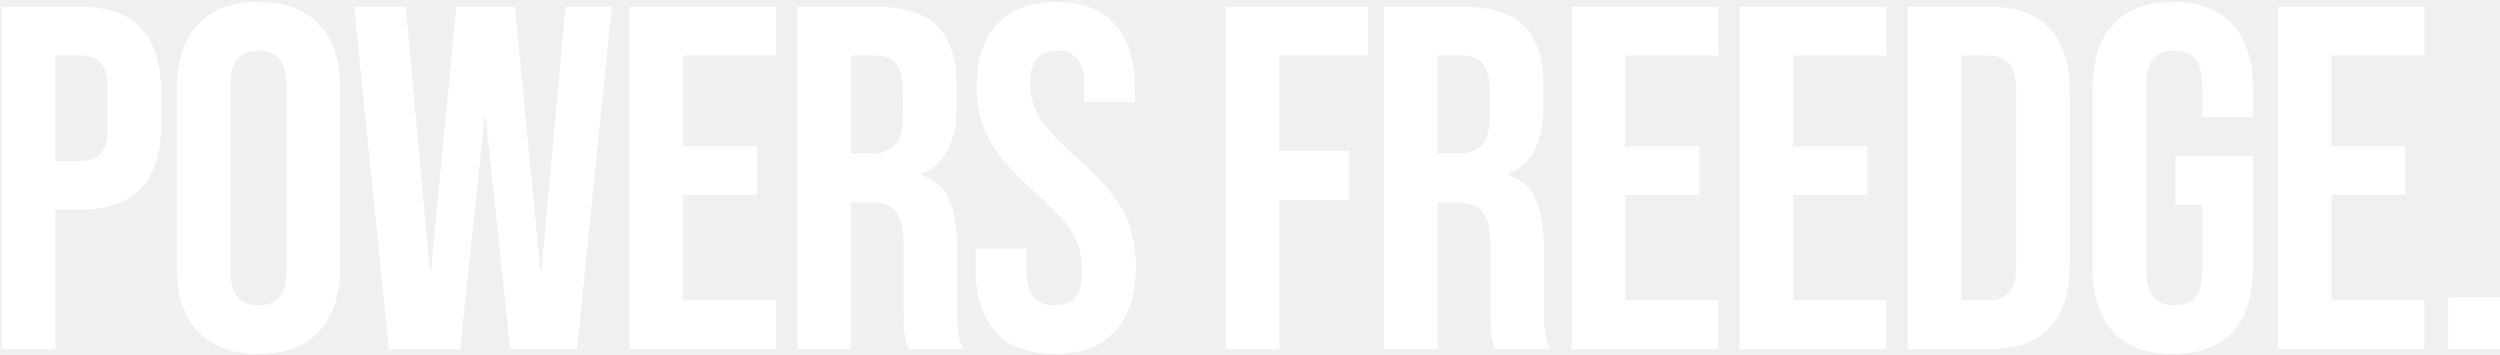
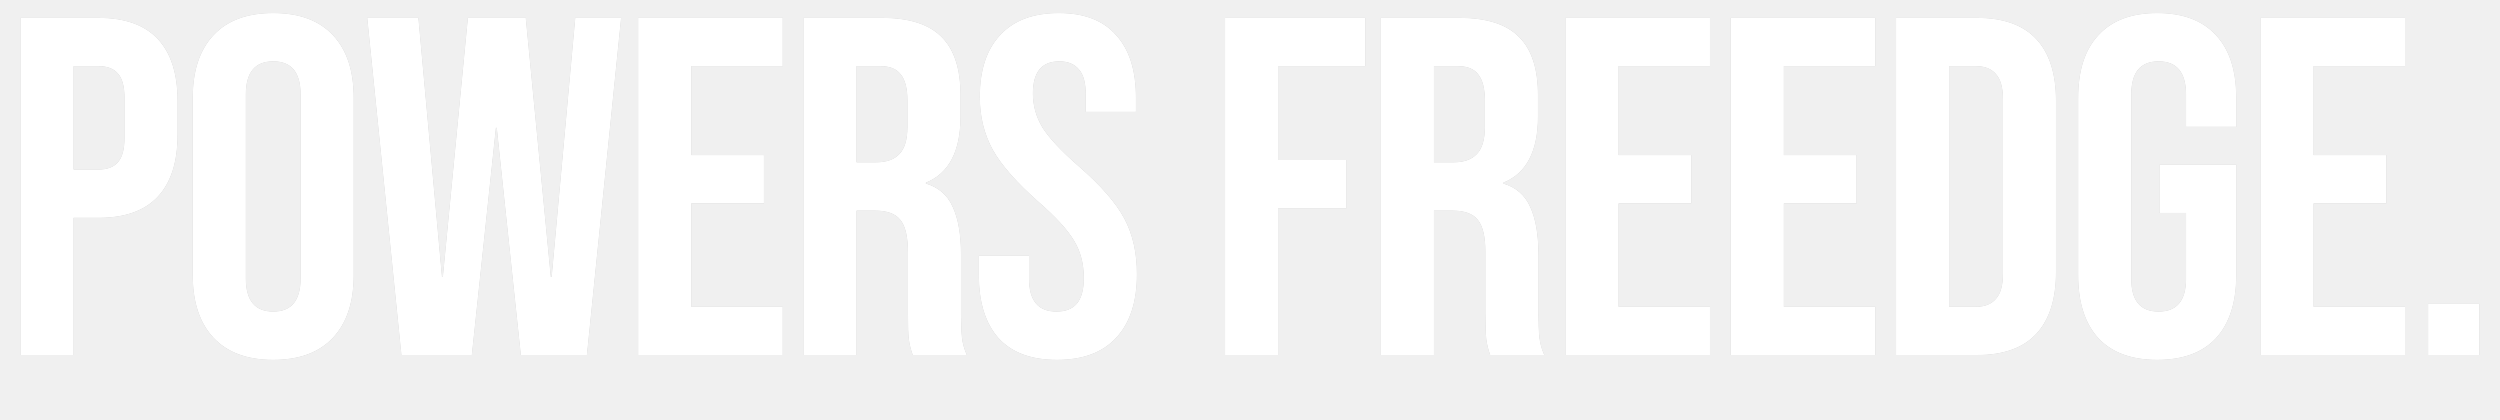
- <svg xmlns="http://www.w3.org/2000/svg" width="1303" height="185" viewBox="0 0 1303 185" fill="none">
+ <svg xmlns="http://www.w3.org/2000/svg" width="1324" height="222" viewBox="0 0 1324 222" fill="none">
+   <g opacity="0.3">
+     <path d="M10.889 9.5H52.199C66.139 9.5 76.594 13.24 83.564 20.72C90.534 28.2 94.019 39.165 94.019 53.615V71.21C94.019 85.66 90.534 96.625 83.564 104.105C76.594 111.585 66.139 115.325 52.199 115.325H38.939V188H10.889V9.5ZM52.199 89.825C56.789 89.825 60.189 88.55 62.399 86C64.779 83.45 65.969 79.115 65.969 72.995V51.83C65.969 45.71 64.779 41.375 62.399 38.825C60.189 36.275 56.789 35 52.199 35H38.939V89.825H52.199ZM144.699 190.55C130.929 190.55 120.389 186.64 113.079 178.82C105.769 171 102.114 159.95 102.114 145.67V51.83C102.114 37.55 105.769 26.5 113.079 18.68C120.389 10.86 130.929 6.95 144.699 6.95C158.469 6.95 169.009 10.86 176.319 18.68C183.629 26.5 187.284 37.55 187.284 51.83V145.67C187.284 159.95 183.629 171 176.319 178.82C169.009 186.64 158.469 190.55 144.699 190.55ZM144.699 165.05C154.389 165.05 159.234 159.185 159.234 147.455V50.045C159.234 38.315 154.389 32.45 144.699 32.45C135.009 32.45 130.164 38.315 130.164 50.045V147.455C130.164 159.185 135.009 165.05 144.699 165.05ZM194.523 9.5H221.553L234.048 146.69H234.558L247.818 9.5H278.418L291.678 146.69H292.188L304.683 9.5H328.908L310.803 188H275.868L263.118 67.64H262.608L249.858 188H212.628L194.523 9.5ZM337.997 9.5H414.497V35H366.047V82.175H404.552V107.675H366.047V162.5H414.497V188H337.997V9.5ZM425.533 9.5H467.098C481.548 9.5 492.088 12.9 498.718 19.7C505.348 26.33 508.663 36.615 508.663 50.555V61.52C508.663 80.05 502.543 91.78 490.303 96.71V97.22C497.103 99.26 501.863 103.425 504.583 109.715C507.473 116.005 508.918 124.42 508.918 134.96V166.325C508.918 171.425 509.088 175.59 509.428 178.82C509.768 181.88 510.618 184.94 511.978 188H483.418C482.398 185.11 481.718 182.39 481.378 179.84C481.038 177.29 480.868 172.7 480.868 166.07V133.43C480.868 125.27 479.508 119.575 476.788 116.345C474.238 113.115 469.733 111.5 463.273 111.5H453.583V188H425.533V9.5ZM463.783 86C469.393 86 473.558 84.555 476.278 81.665C479.168 78.775 480.613 73.93 480.613 67.13V53.36C480.613 46.9 479.423 42.225 477.043 39.335C474.833 36.445 471.263 35 466.333 35H453.583V86H463.783ZM559.745 190.55C546.145 190.55 535.86 186.725 528.89 179.075C521.92 171.255 518.435 160.12 518.435 145.67V135.47H544.955V147.71C544.955 159.27 549.8 165.05 559.49 165.05C564.25 165.05 567.82 163.69 570.2 160.97C572.75 158.08 574.025 153.49 574.025 147.2C574.025 139.72 572.325 133.175 568.925 127.565C565.525 121.785 559.235 114.9 550.055 106.91C538.495 96.71 530.42 87.53 525.83 79.37C521.24 71.04 518.945 61.69 518.945 51.32C518.945 37.21 522.515 26.33 529.655 18.68C536.795 10.86 547.165 6.95 560.765 6.95C574.195 6.95 584.31 10.86 591.11 18.68C598.08 26.33 601.565 37.38 601.565 51.83V59.225H575.045V50.045C575.045 43.925 573.855 39.505 571.475 36.785C569.095 33.895 565.61 32.45 561.02 32.45C551.67 32.45 546.995 38.145 546.995 49.535C546.995 55.995 548.695 62.03 552.095 67.64C555.665 73.25 562.04 80.05 571.22 88.04C582.95 98.24 591.025 107.505 595.445 115.835C599.865 124.165 602.075 133.94 602.075 145.16C602.075 159.78 598.42 171 591.11 178.82C583.97 186.64 573.515 190.55 559.745 190.55ZM648.798 9.5H723.003V35H676.848V84.725H713.058V110.225H676.848V188H648.798V9.5ZM731.354 9.5H772.919C787.369 9.5 797.909 12.9 804.539 19.7C811.169 26.33 814.484 36.615 814.484 50.555V61.52C814.484 80.05 808.364 91.78 796.124 96.71V97.22C802.924 99.26 807.684 103.425 810.404 109.715C813.294 116.005 814.739 124.42 814.739 134.96V166.325C814.739 171.425 814.909 175.59 815.249 178.82C815.589 181.88 816.439 184.94 817.799 188H789.239C788.219 185.11 787.539 182.39 787.199 179.84C786.859 177.29 786.689 172.7 786.689 166.07V133.43C786.689 125.27 785.329 119.575 782.609 116.345C780.059 113.115 775.554 111.5 769.094 111.5H759.404V188H731.354V9.5ZM769.604 86C775.214 86 779.379 84.555 782.099 81.665C784.989 78.775 786.434 73.93 786.434 67.13V53.36C786.434 46.9 785.244 42.225 782.864 39.335C780.654 36.445 777.084 35 772.154 35H759.404V86H769.604ZM829.101 9.5H905.601V35H857.151V82.175H895.656V107.675H857.151V162.5H905.601V188H829.101V9.5ZM916.637 9.5H993.137V35H944.687V82.175H983.192V107.675H944.687V162.5H993.137V188H916.637V9.5ZM1004.17 9.5H1047.01C1060.95 9.5 1071.41 13.24 1078.38 20.72C1085.35 28.2 1088.83 39.165 1088.83 53.615V143.885C1088.83 158.335 1085.35 169.3 1078.38 176.78C1071.41 184.26 1060.95 188 1047.01 188H1004.17V9.5ZM1046.5 162.5C1051.09 162.5 1054.58 161.14 1056.96 158.42C1059.51 155.7 1060.78 151.28 1060.78 145.16V52.34C1060.78 46.22 1059.51 41.8 1056.96 39.08C1054.58 36.36 1051.09 35 1046.5 35H1032.22V162.5H1046.5ZM1142.45 190.55C1128.85 190.55 1118.48 186.725 1111.34 179.075C1104.2 171.255 1100.63 160.12 1100.63 145.67V51.83C1100.63 37.38 1104.2 26.33 1111.34 18.68C1118.48 10.86 1128.85 6.95 1142.45 6.95C1156.05 6.95 1166.42 10.86 1173.56 18.68C1180.7 26.33 1184.27 37.38 1184.27 51.83V67.13H1157.75V50.045C1157.75 38.315 1152.9 32.45 1143.21 32.45C1133.52 32.45 1128.68 38.315 1128.68 50.045V147.71C1128.68 159.27 1133.52 165.05 1143.21 165.05C1152.9 165.05 1157.75 159.27 1157.75 147.71V112.775H1143.72V87.275H1184.27V145.67C1184.27 160.12 1180.7 171.255 1173.56 179.075C1166.42 186.725 1156.05 190.55 1142.45 190.55ZM1197.18 9.5H1273.68V35H1225.23V82.175H1263.73V107.675H1225.23V162.5H1273.68V188H1197.18V9.5ZM1285.96 160.97H1312.99V188H1285.96V160.97Z" fill="#313131" />
+     <path d="M10.889 9.5H52.199C66.139 9.5 76.594 13.24 83.564 20.72C90.534 28.2 94.019 39.165 94.019 53.615V71.21C94.019 85.66 90.534 96.625 83.564 104.105C76.594 111.585 66.139 115.325 52.199 115.325H38.939V188H10.889V9.5ZM52.199 89.825C56.789 89.825 60.189 88.55 62.399 86C64.779 83.45 65.969 79.115 65.969 72.995V51.83C65.969 45.71 64.779 41.375 62.399 38.825C60.189 36.275 56.789 35 52.199 35H38.939V89.825H52.199ZM144.699 190.55C130.929 190.55 120.389 186.64 113.079 178.82C105.769 171 102.114 159.95 102.114 145.67V51.83C102.114 37.55 105.769 26.5 113.079 18.68C120.389 10.86 130.929 6.95 144.699 6.95C158.469 6.95 169.009 10.86 176.319 18.68C183.629 26.5 187.284 37.55 187.284 51.83V145.67C187.284 159.95 183.629 171 176.319 178.82C169.009 186.64 158.469 190.55 144.699 190.55ZM144.699 165.05C154.389 165.05 159.234 159.185 159.234 147.455V50.045C159.234 38.315 154.389 32.45 144.699 32.45C135.009 32.45 130.164 38.315 130.164 50.045V147.455C130.164 159.185 135.009 165.05 144.699 165.05ZM194.523 9.5H221.553L234.048 146.69H234.558L247.818 9.5H278.418L291.678 146.69H292.188L304.683 9.5H328.908L310.803 188H275.868L263.118 67.64H262.608L249.858 188H212.628L194.523 9.5ZM337.997 9.5H414.497V35H366.047V82.175H404.552V107.675H366.047V162.5H414.497V188H337.997V9.5ZM425.533 9.5H467.098C481.548 9.5 492.088 12.9 498.718 19.7C505.348 26.33 508.663 36.615 508.663 50.555V61.52C508.663 80.05 502.543 91.78 490.303 96.71V97.22C497.103 99.26 501.863 103.425 504.583 109.715C507.473 116.005 508.918 124.42 508.918 134.96V166.325C508.918 171.425 509.088 175.59 509.428 178.82C509.768 181.88 510.618 184.94 511.978 188H483.418C482.398 185.11 481.718 182.39 481.378 179.84C481.038 177.29 480.868 172.7 480.868 166.07V133.43C480.868 125.27 479.508 119.575 476.788 116.345C474.238 113.115 469.733 111.5 463.273 111.5H453.583V188H425.533V9.5ZM463.783 86C469.393 86 473.558 84.555 476.278 81.665C479.168 78.775 480.613 73.93 480.613 67.13V53.36C480.613 46.9 479.423 42.225 477.043 39.335C474.833 36.445 471.263 35 466.333 35H453.583V86H463.783ZM559.745 190.55C546.145 190.55 535.86 186.725 528.89 179.075C521.92 171.255 518.435 160.12 518.435 145.67V135.47H544.955V147.71C544.955 159.27 549.8 165.05 559.49 165.05C564.25 165.05 567.82 163.69 570.2 160.97C572.75 158.08 574.025 153.49 574.025 147.2C574.025 139.72 572.325 133.175 568.925 127.565C565.525 121.785 559.235 114.9 550.055 106.91C538.495 96.71 530.42 87.53 525.83 79.37C521.24 71.04 518.945 61.69 518.945 51.32C518.945 37.21 522.515 26.33 529.655 18.68C536.795 10.86 547.165 6.95 560.765 6.95C574.195 6.95 584.31 10.86 591.11 18.68C598.08 26.33 601.565 37.38 601.565 51.83V59.225H575.045V50.045C575.045 43.925 573.855 39.505 571.475 36.785C569.095 33.895 565.61 32.45 561.02 32.45C551.67 32.45 546.995 38.145 546.995 49.535C546.995 55.995 548.695 62.03 552.095 67.64C555.665 73.25 562.04 80.05 571.22 88.04C582.95 98.24 591.025 107.505 595.445 115.835C599.865 124.165 602.075 133.94 602.075 145.16C602.075 159.78 598.42 171 591.11 178.82C583.97 186.64 573.515 190.55 559.745 190.55ZM648.798 9.5H723.003V35H676.848V84.725H713.058V110.225H676.848V188H648.798V9.5ZM731.354 9.5H772.919C787.369 9.5 797.909 12.9 804.539 19.7C811.169 26.33 814.484 36.615 814.484 50.555V61.52C814.484 80.05 808.364 91.78 796.124 96.71V97.22C802.924 99.26 807.684 103.425 810.404 109.715C813.294 116.005 814.739 124.42 814.739 134.96V166.325C814.739 171.425 814.909 175.59 815.249 178.82C815.589 181.88 816.439 184.94 817.799 188H789.239C788.219 185.11 787.539 182.39 787.199 179.84C786.859 177.29 786.689 172.7 786.689 166.07V133.43C786.689 125.27 785.329 119.575 782.609 116.345C780.059 113.115 775.554 111.5 769.094 111.5H759.404V188H731.354V9.5ZM769.604 86C775.214 86 779.379 84.555 782.099 81.665C784.989 78.775 786.434 73.93 786.434 67.13V53.36C786.434 46.9 785.244 42.225 782.864 39.335C780.654 36.445 777.084 35 772.154 35H759.404V86H769.604ZM829.101 9.5H905.601V35H857.151V82.175H895.656V107.675H857.151V162.5H905.601V188H829.101V9.5ZM916.637 9.5H993.137V35H944.687V82.175H983.192V107.675H944.687V162.5H993.137V188H916.637V9.5ZM1004.17 9.5H1047.01C1060.95 9.5 1071.41 13.24 1078.38 20.72C1085.35 28.2 1088.83 39.165 1088.83 53.615V143.885C1088.83 158.335 1085.35 169.3 1078.38 176.78C1071.41 184.26 1060.95 188 1047.01 188H1004.17V9.5ZM1046.5 162.5C1051.09 162.5 1054.58 161.14 1056.96 158.42C1059.51 155.7 1060.78 151.28 1060.78 145.16V52.34C1060.78 46.22 1059.51 41.8 1056.96 39.08C1054.58 36.36 1051.09 35 1046.5 35H1032.22V162.5H1046.5ZM1142.45 190.55C1128.85 190.55 1118.48 186.725 1111.34 179.075C1104.2 171.255 1100.63 160.12 1100.63 145.67V51.83C1100.63 37.38 1104.2 26.33 1111.34 18.68C1118.48 10.86 1128.85 6.95 1142.45 6.95C1156.05 6.95 1166.42 10.86 1173.56 18.68C1180.7 26.33 1184.27 37.38 1184.27 51.83V67.13H1157.75V50.045C1157.75 38.315 1152.9 32.45 1143.21 32.45C1133.52 32.45 1128.68 38.315 1128.68 50.045V147.71C1128.68 159.27 1133.52 165.05 1143.21 165.05C1152.9 165.05 1157.75 159.27 1157.75 147.71V112.775H1143.72V87.275H1184.27V145.67C1184.27 160.12 1180.7 171.255 1173.56 179.075C1166.42 186.725 1156.05 190.55 1142.45 190.55ZM1197.18 9.5H1273.68V35H1225.23V82.175H1263.73V107.675H1225.23V162.5H1273.68V188H1197.18V9.5ZM1285.96 160.97H1312.99V188H1285.96V160.97Z" fill="white" />
+   </g>
  <g style="mix-blend-mode:overlay">
-     <path d="M0.889 3.5H42.199C56.139 3.5 66.594 7.24 73.564 14.72C80.534 22.2 84.019 33.165 84.019 47.615V65.21C84.019 79.66 80.534 90.625 73.564 98.105C66.594 105.585 56.139 109.325 42.199 109.325H28.939V182H0.889V3.5ZM42.199 83.825C46.789 83.825 50.189 82.55 52.399 80C54.779 77.45 55.969 73.115 55.969 66.995V45.83C55.969 39.71 54.779 35.375 52.399 32.825C50.189 30.275 46.789 29 42.199 29H28.939V83.825H42.199ZM134.699 184.55C120.929 184.55 110.389 180.64 103.079 172.82C95.769 165 92.114 153.95 92.114 139.67V45.83C92.114 31.55 95.769 20.5 103.079 12.68C110.389 4.86 120.929 0.95 134.699 0.95C148.469 0.95 159.009 4.86 166.319 12.68C173.629 20.5 177.284 31.55 177.284 45.83V139.67C177.284 153.95 173.629 165 166.319 172.82C159.009 180.64 148.469 184.55 134.699 184.55ZM134.699 159.05C144.389 159.05 149.234 153.185 149.234 141.455V44.045C149.234 32.315 144.389 26.45 134.699 26.45C125.009 26.45 120.164 32.315 120.164 44.045V141.455C120.164 153.185 125.009 159.05 134.699 159.05ZM184.523 3.5H211.553L224.048 140.69H224.558L237.818 3.5H268.418L281.678 140.69H282.188L294.683 3.5H318.908L300.803 182H265.868L253.118 61.64H252.608L239.858 182H202.628L184.523 3.5ZM327.997 3.5H404.497V29H356.047V76.175H394.552V101.675H356.047V156.5H404.497V182H327.997V3.5ZM415.533 3.5H457.098C471.548 3.5 482.088 6.9 488.718 13.7C495.348 20.33 498.663 30.615 498.663 44.555V55.52C498.663 74.05 492.543 85.78 480.303 90.71V91.22C487.103 93.26 491.863 97.425 494.583 103.715C497.473 110.005 498.918 118.42 498.918 128.96V160.325C498.918 165.425 499.088 169.59 499.428 172.82C499.768 175.88 500.618 178.94 501.978 182H473.418C472.398 179.11 471.718 176.39 471.378 173.84C471.038 171.29 470.868 166.7 470.868 160.07V127.43C470.868 119.27 469.508 113.575 466.788 110.345C464.238 107.115 459.733 105.5 453.273 105.5H443.583V182H415.533V3.5ZM453.783 80C459.393 80 463.558 78.555 466.278 75.665C469.168 72.775 470.613 67.93 470.613 61.13V47.36C470.613 40.9 469.423 36.225 467.043 33.335C464.833 30.445 461.263 29 456.333 29H443.583V80H453.783ZM549.745 184.55C536.145 184.55 525.86 180.725 518.89 173.075C511.92 165.255 508.435 154.12 508.435 139.67V129.47H534.955V141.71C534.955 153.27 539.8 159.05 549.49 159.05C554.25 159.05 557.82 157.69 560.2 154.97C562.75 152.08 564.025 147.49 564.025 141.2C564.025 133.72 562.325 127.175 558.925 121.565C555.525 115.785 549.235 108.9 540.055 100.91C528.495 90.71 520.42 81.53 515.83 73.37C511.24 65.04 508.945 55.69 508.945 45.32C508.945 31.21 512.515 20.33 519.655 12.68C526.795 4.86 537.165 0.95 550.765 0.95C564.195 0.95 574.31 4.86 581.11 12.68C588.08 20.33 591.565 31.38 591.565 45.83V53.225H565.045V44.045C565.045 37.925 563.855 33.505 561.475 30.785C559.095 27.895 555.61 26.45 551.02 26.45C541.67 26.45 536.995 32.145 536.995 43.535C536.995 49.995 538.695 56.03 542.095 61.64C545.665 67.25 552.04 74.05 561.22 82.04C572.95 92.24 581.025 101.505 585.445 109.835C589.865 118.165 592.075 127.94 592.075 139.16C592.075 153.78 588.42 165 581.11 172.82C573.97 180.64 563.515 184.55 549.745 184.55ZM638.798 3.5H713.003V29H666.848V78.725H703.058V104.225H666.848V182H638.798V3.5ZM721.354 3.5H762.919C777.369 3.5 787.909 6.9 794.539 13.7C801.169 20.33 804.484 30.615 804.484 44.555V55.52C804.484 74.05 798.364 85.78 786.124 90.71V91.22C792.924 93.26 797.684 97.425 800.404 103.715C803.294 110.005 804.739 118.42 804.739 128.96V160.325C804.739 165.425 804.909 169.59 805.249 172.82C805.589 175.88 806.439 178.94 807.799 182H779.239C778.219 179.11 777.539 176.39 777.199 173.84C776.859 171.29 776.689 166.7 776.689 160.07V127.43C776.689 119.27 775.329 113.575 772.609 110.345C770.059 107.115 765.554 105.5 759.094 105.5H749.404V182H721.354V3.5ZM759.604 80C765.214 80 769.379 78.555 772.099 75.665C774.989 72.775 776.434 67.93 776.434 61.13V47.36C776.434 40.9 775.244 36.225 772.864 33.335C770.654 30.445 767.084 29 762.154 29H749.404V80H759.604ZM819.101 3.5H895.601V29H847.151V76.175H885.656V101.675H847.151V156.5H895.601V182H819.101V3.5ZM906.637 3.5H983.137V29H934.687V76.175H973.192V101.675H934.687V156.5H983.137V182H906.637V3.5ZM994.174 3.5H1037.01C1050.95 3.5 1061.41 7.24 1068.38 14.72C1075.35 22.2 1078.83 33.165 1078.83 47.615V137.885C1078.83 152.335 1075.35 163.3 1068.38 170.78C1061.41 178.26 1050.95 182 1037.01 182H994.174V3.5ZM1036.5 156.5C1041.09 156.5 1044.58 155.14 1046.96 152.42C1049.51 149.7 1050.78 145.28 1050.78 139.16V46.34C1050.78 40.22 1049.51 35.8 1046.96 33.08C1044.58 30.36 1041.09 29 1036.5 29H1022.22V156.5H1036.5ZM1132.45 184.55C1118.85 184.55 1108.48 180.725 1101.34 173.075C1094.2 165.255 1090.63 154.12 1090.63 139.67V45.83C1090.63 31.38 1094.2 20.33 1101.34 12.68C1108.48 4.86 1118.85 0.95 1132.45 0.95C1146.05 0.95 1156.42 4.86 1163.56 12.68C1170.7 20.33 1174.27 31.38 1174.27 45.83V61.13H1147.75V44.045C1147.75 32.315 1142.9 26.45 1133.21 26.45C1123.52 26.45 1118.68 32.315 1118.68 44.045V141.71C1118.68 153.27 1123.52 159.05 1133.21 159.05C1142.9 159.05 1147.75 153.27 1147.75 141.71V106.775H1133.72V81.275H1174.27V139.67C1174.27 154.12 1170.7 165.255 1163.56 173.075C1156.42 180.725 1146.05 184.55 1132.45 184.55ZM1187.18 3.5H1263.68V29H1215.23V76.175H1253.73V101.675H1215.23V156.5H1263.68V182H1187.18V3.5ZM1275.96 154.97H1302.99V182H1275.96V154.97Z" fill="#313131" />
-     <path d="M0.889 3.5H42.199C56.139 3.5 66.594 7.24 73.564 14.72C80.534 22.2 84.019 33.165 84.019 47.615V65.21C84.019 79.66 80.534 90.625 73.564 98.105C66.594 105.585 56.139 109.325 42.199 109.325H28.939V182H0.889V3.5ZM42.199 83.825C46.789 83.825 50.189 82.55 52.399 80C54.779 77.45 55.969 73.115 55.969 66.995V45.83C55.969 39.71 54.779 35.375 52.399 32.825C50.189 30.275 46.789 29 42.199 29H28.939V83.825H42.199ZM134.699 184.55C120.929 184.55 110.389 180.64 103.079 172.82C95.769 165 92.114 153.95 92.114 139.67V45.83C92.114 31.55 95.769 20.5 103.079 12.68C110.389 4.86 120.929 0.95 134.699 0.95C148.469 0.95 159.009 4.86 166.319 12.68C173.629 20.5 177.284 31.55 177.284 45.83V139.67C177.284 153.95 173.629 165 166.319 172.82C159.009 180.64 148.469 184.55 134.699 184.55ZM134.699 159.05C144.389 159.05 149.234 153.185 149.234 141.455V44.045C149.234 32.315 144.389 26.45 134.699 26.45C125.009 26.45 120.164 32.315 120.164 44.045V141.455C120.164 153.185 125.009 159.05 134.699 159.05ZM184.523 3.5H211.553L224.048 140.69H224.558L237.818 3.5H268.418L281.678 140.69H282.188L294.683 3.5H318.908L300.803 182H265.868L253.118 61.64H252.608L239.858 182H202.628L184.523 3.5ZM327.997 3.5H404.497V29H356.047V76.175H394.552V101.675H356.047V156.5H404.497V182H327.997V3.5ZM415.533 3.5H457.098C471.548 3.5 482.088 6.9 488.718 13.7C495.348 20.33 498.663 30.615 498.663 44.555V55.52C498.663 74.05 492.543 85.78 480.303 90.71V91.22C487.103 93.26 491.863 97.425 494.583 103.715C497.473 110.005 498.918 118.42 498.918 128.96V160.325C498.918 165.425 499.088 169.59 499.428 172.82C499.768 175.88 500.618 178.94 501.978 182H473.418C472.398 179.11 471.718 176.39 471.378 173.84C471.038 171.29 470.868 166.7 470.868 160.07V127.43C470.868 119.27 469.508 113.575 466.788 110.345C464.238 107.115 459.733 105.5 453.273 105.5H443.583V182H415.533V3.5ZM453.783 80C459.393 80 463.558 78.555 466.278 75.665C469.168 72.775 470.613 67.93 470.613 61.13V47.36C470.613 40.9 469.423 36.225 467.043 33.335C464.833 30.445 461.263 29 456.333 29H443.583V80H453.783ZM549.745 184.55C536.145 184.55 525.86 180.725 518.89 173.075C511.92 165.255 508.435 154.12 508.435 139.67V129.47H534.955V141.71C534.955 153.27 539.8 159.05 549.49 159.05C554.25 159.05 557.82 157.69 560.2 154.97C562.75 152.08 564.025 147.49 564.025 141.2C564.025 133.72 562.325 127.175 558.925 121.565C555.525 115.785 549.235 108.9 540.055 100.91C528.495 90.71 520.42 81.53 515.83 73.37C511.24 65.04 508.945 55.69 508.945 45.32C508.945 31.21 512.515 20.33 519.655 12.68C526.795 4.86 537.165 0.95 550.765 0.95C564.195 0.95 574.31 4.86 581.11 12.68C588.08 20.33 591.565 31.38 591.565 45.83V53.225H565.045V44.045C565.045 37.925 563.855 33.505 561.475 30.785C559.095 27.895 555.61 26.45 551.02 26.45C541.67 26.45 536.995 32.145 536.995 43.535C536.995 49.995 538.695 56.03 542.095 61.64C545.665 67.25 552.04 74.05 561.22 82.04C572.95 92.24 581.025 101.505 585.445 109.835C589.865 118.165 592.075 127.94 592.075 139.16C592.075 153.78 588.42 165 581.11 172.82C573.97 180.64 563.515 184.55 549.745 184.55ZM638.798 3.5H713.003V29H666.848V78.725H703.058V104.225H666.848V182H638.798V3.5ZM721.354 3.5H762.919C777.369 3.5 787.909 6.9 794.539 13.7C801.169 20.33 804.484 30.615 804.484 44.555V55.52C804.484 74.05 798.364 85.78 786.124 90.71V91.22C792.924 93.26 797.684 97.425 800.404 103.715C803.294 110.005 804.739 118.42 804.739 128.96V160.325C804.739 165.425 804.909 169.59 805.249 172.82C805.589 175.88 806.439 178.94 807.799 182H779.239C778.219 179.11 777.539 176.39 777.199 173.84C776.859 171.29 776.689 166.7 776.689 160.07V127.43C776.689 119.27 775.329 113.575 772.609 110.345C770.059 107.115 765.554 105.5 759.094 105.5H749.404V182H721.354V3.5ZM759.604 80C765.214 80 769.379 78.555 772.099 75.665C774.989 72.775 776.434 67.93 776.434 61.13V47.36C776.434 40.9 775.244 36.225 772.864 33.335C770.654 30.445 767.084 29 762.154 29H749.404V80H759.604ZM819.101 3.5H895.601V29H847.151V76.175H885.656V101.675H847.151V156.5H895.601V182H819.101V3.5ZM906.637 3.5H983.137V29H934.687V76.175H973.192V101.675H934.687V156.5H983.137V182H906.637V3.5ZM994.174 3.5H1037.01C1050.95 3.5 1061.41 7.24 1068.38 14.72C1075.35 22.2 1078.83 33.165 1078.83 47.615V137.885C1078.83 152.335 1075.35 163.3 1068.38 170.78C1061.41 178.26 1050.95 182 1037.01 182H994.174V3.5ZM1036.5 156.5C1041.09 156.5 1044.58 155.14 1046.96 152.42C1049.51 149.7 1050.78 145.28 1050.78 139.16V46.34C1050.78 40.22 1049.51 35.8 1046.96 33.08C1044.58 30.36 1041.09 29 1036.5 29H1022.22V156.5H1036.5ZM1132.45 184.55C1118.85 184.55 1108.48 180.725 1101.34 173.075C1094.2 165.255 1090.63 154.12 1090.63 139.67V45.83C1090.63 31.38 1094.2 20.33 1101.34 12.68C1108.48 4.86 1118.85 0.95 1132.45 0.95C1146.05 0.95 1156.42 4.86 1163.56 12.68C1170.7 20.33 1174.27 31.38 1174.27 45.83V61.13H1147.75V44.045C1147.75 32.315 1142.9 26.45 1133.21 26.45C1123.52 26.45 1118.68 32.315 1118.68 44.045V141.71C1118.68 153.27 1123.52 159.05 1133.21 159.05C1142.9 159.05 1147.75 153.27 1147.75 141.71V106.775H1133.72V81.275H1174.27V139.67C1174.27 154.12 1170.7 165.255 1163.56 173.075C1156.42 180.725 1146.05 184.55 1132.45 184.55ZM1187.18 3.5H1263.68V29H1215.23V76.175H1253.73V101.675H1215.23V156.5H1263.68V182H1187.18V3.5ZM1275.96 154.97H1302.99V182H1275.96V154.97Z" fill="white" />
+     <path d="M10.889 9.5H52.199C66.139 9.5 76.594 13.24 83.564 20.72C90.534 28.2 94.019 39.165 94.019 53.615V71.21C94.019 85.66 90.534 96.625 83.564 104.105C76.594 111.585 66.139 115.325 52.199 115.325H38.939V188H10.889V9.5ZM52.199 89.825C56.789 89.825 60.189 88.55 62.399 86C64.779 83.45 65.969 79.115 65.969 72.995V51.83C65.969 45.71 64.779 41.375 62.399 38.825C60.189 36.275 56.789 35 52.199 35H38.939V89.825H52.199ZM144.699 190.55C130.929 190.55 120.389 186.64 113.079 178.82C105.769 171 102.114 159.95 102.114 145.67V51.83C102.114 37.55 105.769 26.5 113.079 18.68C120.389 10.86 130.929 6.95 144.699 6.95C158.469 6.95 169.009 10.86 176.319 18.68C183.629 26.5 187.284 37.55 187.284 51.83V145.67C187.284 159.95 183.629 171 176.319 178.82C169.009 186.64 158.469 190.55 144.699 190.55ZM144.699 165.05C154.389 165.05 159.234 159.185 159.234 147.455V50.045C159.234 38.315 154.389 32.45 144.699 32.45C135.009 32.45 130.164 38.315 130.164 50.045V147.455C130.164 159.185 135.009 165.05 144.699 165.05ZM194.523 9.5H221.553L234.048 146.69H234.558L247.818 9.5H278.418L291.678 146.69H292.188L304.683 9.5H328.908L310.803 188H275.868L263.118 67.64H262.608L249.858 188H212.628L194.523 9.5ZM337.997 9.5H414.497V35H366.047V82.175H404.552V107.675H366.047V162.5H414.497V188H337.997V9.5ZM425.533 9.5H467.098C481.548 9.5 492.088 12.9 498.718 19.7C505.348 26.33 508.663 36.615 508.663 50.555V61.52C508.663 80.05 502.543 91.78 490.303 96.71V97.22C497.103 99.26 501.863 103.425 504.583 109.715C507.473 116.005 508.918 124.42 508.918 134.96V166.325C508.918 171.425 509.088 175.59 509.428 178.82C509.768 181.88 510.618 184.94 511.978 188H483.418C482.398 185.11 481.718 182.39 481.378 179.84C481.038 177.29 480.868 172.7 480.868 166.07V133.43C480.868 125.27 479.508 119.575 476.788 116.345C474.238 113.115 469.733 111.5 463.273 111.5H453.583V188H425.533V9.5ZM463.783 86C469.393 86 473.558 84.555 476.278 81.665C479.168 78.775 480.613 73.93 480.613 67.13V53.36C480.613 46.9 479.423 42.225 477.043 39.335C474.833 36.445 471.263 35 466.333 35H453.583V86H463.783ZM559.745 190.55C546.145 190.55 535.86 186.725 528.89 179.075C521.92 171.255 518.435 160.12 518.435 145.67V135.47H544.955V147.71C544.955 159.27 549.8 165.05 559.49 165.05C564.25 165.05 567.82 163.69 570.2 160.97C572.75 158.08 574.025 153.49 574.025 147.2C574.025 139.72 572.325 133.175 568.925 127.565C565.525 121.785 559.235 114.9 550.055 106.91C538.495 96.71 530.42 87.53 525.83 79.37C521.24 71.04 518.945 61.69 518.945 51.32C518.945 37.21 522.515 26.33 529.655 18.68C536.795 10.86 547.165 6.95 560.765 6.95C574.195 6.95 584.31 10.86 591.11 18.68C598.08 26.33 601.565 37.38 601.565 51.83V59.225H575.045V50.045C575.045 43.925 573.855 39.505 571.475 36.785C569.095 33.895 565.61 32.45 561.02 32.45C551.67 32.45 546.995 38.145 546.995 49.535C546.995 55.995 548.695 62.03 552.095 67.64C555.665 73.25 562.04 80.05 571.22 88.04C582.95 98.24 591.025 107.505 595.445 115.835C599.865 124.165 602.075 133.94 602.075 145.16C602.075 159.78 598.42 171 591.11 178.82C583.97 186.64 573.515 190.55 559.745 190.55ZM648.798 9.5H723.003V35H676.848V84.725H713.058V110.225H676.848V188H648.798V9.5ZM731.354 9.5H772.919C787.369 9.5 797.909 12.9 804.539 19.7C811.169 26.33 814.484 36.615 814.484 50.555V61.52C814.484 80.05 808.364 91.78 796.124 96.71V97.22C802.924 99.26 807.684 103.425 810.404 109.715C813.294 116.005 814.739 124.42 814.739 134.96V166.325C814.739 171.425 814.909 175.59 815.249 178.82C815.589 181.88 816.439 184.94 817.799 188H789.239C788.219 185.11 787.539 182.39 787.199 179.84C786.859 177.29 786.689 172.7 786.689 166.07V133.43C786.689 125.27 785.329 119.575 782.609 116.345C780.059 113.115 775.554 111.5 769.094 111.5H759.404V188H731.354V9.5ZM769.604 86C775.214 86 779.379 84.555 782.099 81.665C784.989 78.775 786.434 73.93 786.434 67.13V53.36C786.434 46.9 785.244 42.225 782.864 39.335C780.654 36.445 777.084 35 772.154 35H759.404V86H769.604ZM829.101 9.5H905.601V35H857.151V82.175H895.656V107.675H857.151V162.5H905.601V188H829.101V9.5ZM916.637 9.5H993.137V35H944.687V82.175H983.192V107.675H944.687V162.5H993.137V188H916.637V9.5ZM1004.17 9.5H1047.01C1060.95 9.5 1071.41 13.24 1078.38 20.72C1085.35 28.2 1088.83 39.165 1088.83 53.615V143.885C1088.83 158.335 1085.35 169.3 1078.38 176.78C1071.41 184.26 1060.95 188 1047.01 188H1004.17V9.5ZM1046.5 162.5C1051.09 162.5 1054.58 161.14 1056.96 158.42C1059.51 155.7 1060.78 151.28 1060.78 145.16V52.34C1060.78 46.22 1059.51 41.8 1056.96 39.08C1054.58 36.36 1051.09 35 1046.5 35H1032.22V162.5H1046.5ZM1142.45 190.55C1128.85 190.55 1118.48 186.725 1111.34 179.075C1104.2 171.255 1100.63 160.12 1100.63 145.67V51.83C1100.63 37.38 1104.2 26.33 1111.34 18.68C1118.48 10.86 1128.85 6.95 1142.45 6.95C1156.05 6.95 1166.42 10.86 1173.56 18.68C1180.7 26.33 1184.27 37.38 1184.27 51.83V67.13H1157.75V50.045C1157.75 38.315 1152.9 32.45 1143.21 32.45C1133.52 32.45 1128.68 38.315 1128.68 50.045V147.71C1128.68 159.27 1133.52 165.05 1143.21 165.05C1152.9 165.05 1157.75 159.27 1157.75 147.71V112.775H1143.72V87.275H1184.27V145.67C1184.27 160.12 1180.7 171.255 1173.56 179.075C1166.42 186.725 1156.05 190.55 1142.45 190.55ZM1197.18 9.5H1273.68V35H1225.23V82.175H1263.73V107.675H1225.23V162.5H1273.68V188H1197.18V9.5ZM1285.96 160.97H1312.99V188H1285.96V160.97Z" fill="#313131" />
+     <path d="M10.889 9.5H52.199C66.139 9.5 76.594 13.24 83.564 20.72C90.534 28.2 94.019 39.165 94.019 53.615V71.21C94.019 85.66 90.534 96.625 83.564 104.105C76.594 111.585 66.139 115.325 52.199 115.325H38.939V188H10.889V9.5ZM52.199 89.825C56.789 89.825 60.189 88.55 62.399 86C64.779 83.45 65.969 79.115 65.969 72.995V51.83C65.969 45.71 64.779 41.375 62.399 38.825C60.189 36.275 56.789 35 52.199 35H38.939V89.825H52.199ZM144.699 190.55C130.929 190.55 120.389 186.64 113.079 178.82C105.769 171 102.114 159.95 102.114 145.67V51.83C102.114 37.55 105.769 26.5 113.079 18.68C120.389 10.86 130.929 6.95 144.699 6.95C158.469 6.95 169.009 10.86 176.319 18.68C183.629 26.5 187.284 37.55 187.284 51.83V145.67C187.284 159.95 183.629 171 176.319 178.82C169.009 186.64 158.469 190.55 144.699 190.55ZM144.699 165.05C154.389 165.05 159.234 159.185 159.234 147.455V50.045C159.234 38.315 154.389 32.45 144.699 32.45C135.009 32.45 130.164 38.315 130.164 50.045V147.455C130.164 159.185 135.009 165.05 144.699 165.05ZM194.523 9.5H221.553L234.048 146.69H234.558L247.818 9.5H278.418L291.678 146.69H292.188L304.683 9.5H328.908L310.803 188H275.868L263.118 67.64H262.608L249.858 188H212.628L194.523 9.5ZM337.997 9.5H414.497V35H366.047V82.175H404.552V107.675H366.047V162.5H414.497V188H337.997V9.5ZM425.533 9.5H467.098C481.548 9.5 492.088 12.9 498.718 19.7C505.348 26.33 508.663 36.615 508.663 50.555V61.52C508.663 80.05 502.543 91.78 490.303 96.71V97.22C497.103 99.26 501.863 103.425 504.583 109.715C507.473 116.005 508.918 124.42 508.918 134.96V166.325C508.918 171.425 509.088 175.59 509.428 178.82C509.768 181.88 510.618 184.94 511.978 188H483.418C482.398 185.11 481.718 182.39 481.378 179.84C481.038 177.29 480.868 172.7 480.868 166.07V133.43C480.868 125.27 479.508 119.575 476.788 116.345C474.238 113.115 469.733 111.5 463.273 111.5H453.583V188H425.533V9.5ZM463.783 86C469.393 86 473.558 84.555 476.278 81.665C479.168 78.775 480.613 73.93 480.613 67.13V53.36C480.613 46.9 479.423 42.225 477.043 39.335C474.833 36.445 471.263 35 466.333 35H453.583V86H463.783ZM559.745 190.55C546.145 190.55 535.86 186.725 528.89 179.075C521.92 171.255 518.435 160.12 518.435 145.67V135.47H544.955V147.71C544.955 159.27 549.8 165.05 559.49 165.05C564.25 165.05 567.82 163.69 570.2 160.97C572.75 158.08 574.025 153.49 574.025 147.2C574.025 139.72 572.325 133.175 568.925 127.565C565.525 121.785 559.235 114.9 550.055 106.91C538.495 96.71 530.42 87.53 525.83 79.37C521.24 71.04 518.945 61.69 518.945 51.32C518.945 37.21 522.515 26.33 529.655 18.68C536.795 10.86 547.165 6.95 560.765 6.95C574.195 6.95 584.31 10.86 591.11 18.68C598.08 26.33 601.565 37.38 601.565 51.83V59.225H575.045V50.045C575.045 43.925 573.855 39.505 571.475 36.785C569.095 33.895 565.61 32.45 561.02 32.45C551.67 32.45 546.995 38.145 546.995 49.535C546.995 55.995 548.695 62.03 552.095 67.64C555.665 73.25 562.04 80.05 571.22 88.04C582.95 98.24 591.025 107.505 595.445 115.835C599.865 124.165 602.075 133.94 602.075 145.16C602.075 159.78 598.42 171 591.11 178.82C583.97 186.64 573.515 190.55 559.745 190.55ZM648.798 9.5H723.003V35H676.848V84.725H713.058V110.225H676.848V188H648.798V9.5ZM731.354 9.5H772.919C787.369 9.5 797.909 12.9 804.539 19.7C811.169 26.33 814.484 36.615 814.484 50.555V61.52C814.484 80.05 808.364 91.78 796.124 96.71V97.22C802.924 99.26 807.684 103.425 810.404 109.715C813.294 116.005 814.739 124.42 814.739 134.96V166.325C814.739 171.425 814.909 175.59 815.249 178.82C815.589 181.88 816.439 184.94 817.799 188H789.239C788.219 185.11 787.539 182.39 787.199 179.84C786.859 177.29 786.689 172.7 786.689 166.07V133.43C786.689 125.27 785.329 119.575 782.609 116.345C780.059 113.115 775.554 111.5 769.094 111.5H759.404V188H731.354V9.5ZM769.604 86C775.214 86 779.379 84.555 782.099 81.665C784.989 78.775 786.434 73.93 786.434 67.13V53.36C786.434 46.9 785.244 42.225 782.864 39.335C780.654 36.445 777.084 35 772.154 35H759.404V86H769.604ZM829.101 9.5H905.601V35H857.151V82.175H895.656V107.675H857.151V162.5H905.601V188H829.101V9.5ZM916.637 9.5H993.137V35H944.687V82.175H983.192V107.675H944.687V162.5H993.137V188H916.637V9.5ZM1004.17 9.5H1047.01C1060.95 9.5 1071.41 13.24 1078.38 20.72C1085.35 28.2 1088.83 39.165 1088.83 53.615V143.885C1088.83 158.335 1085.35 169.3 1078.38 176.78C1071.41 184.26 1060.95 188 1047.01 188H1004.17V9.5ZM1046.5 162.5C1051.09 162.5 1054.58 161.14 1056.96 158.42C1059.51 155.7 1060.78 151.28 1060.78 145.16V52.34C1060.78 46.22 1059.51 41.8 1056.96 39.08C1054.58 36.36 1051.09 35 1046.5 35H1032.22V162.5H1046.5ZM1142.45 190.55C1128.85 190.55 1118.48 186.725 1111.34 179.075C1104.2 171.255 1100.63 160.12 1100.63 145.67V51.83C1100.63 37.38 1104.2 26.33 1111.34 18.68C1118.48 10.86 1128.85 6.95 1142.45 6.95C1156.05 6.95 1166.42 10.86 1173.56 18.68C1180.7 26.33 1184.27 37.38 1184.27 51.83V67.13H1157.75V50.045C1157.75 38.315 1152.9 32.45 1143.21 32.45C1133.52 32.45 1128.68 38.315 1128.68 50.045V147.71C1128.68 159.27 1133.52 165.05 1143.21 165.05C1152.9 165.05 1157.75 159.27 1157.75 147.71V112.775H1143.72V87.275H1184.27V145.67C1184.27 160.12 1180.7 171.255 1173.56 179.075C1166.42 186.725 1156.05 190.55 1142.45 190.55ZM1197.18 9.5H1273.68V35H1225.23V82.175H1263.73V107.675H1225.23V162.5H1273.68V188H1197.18V9.5ZM1285.96 160.97H1312.99V188H1285.96V160.97Z" fill="white" />
  </g>
</svg>
